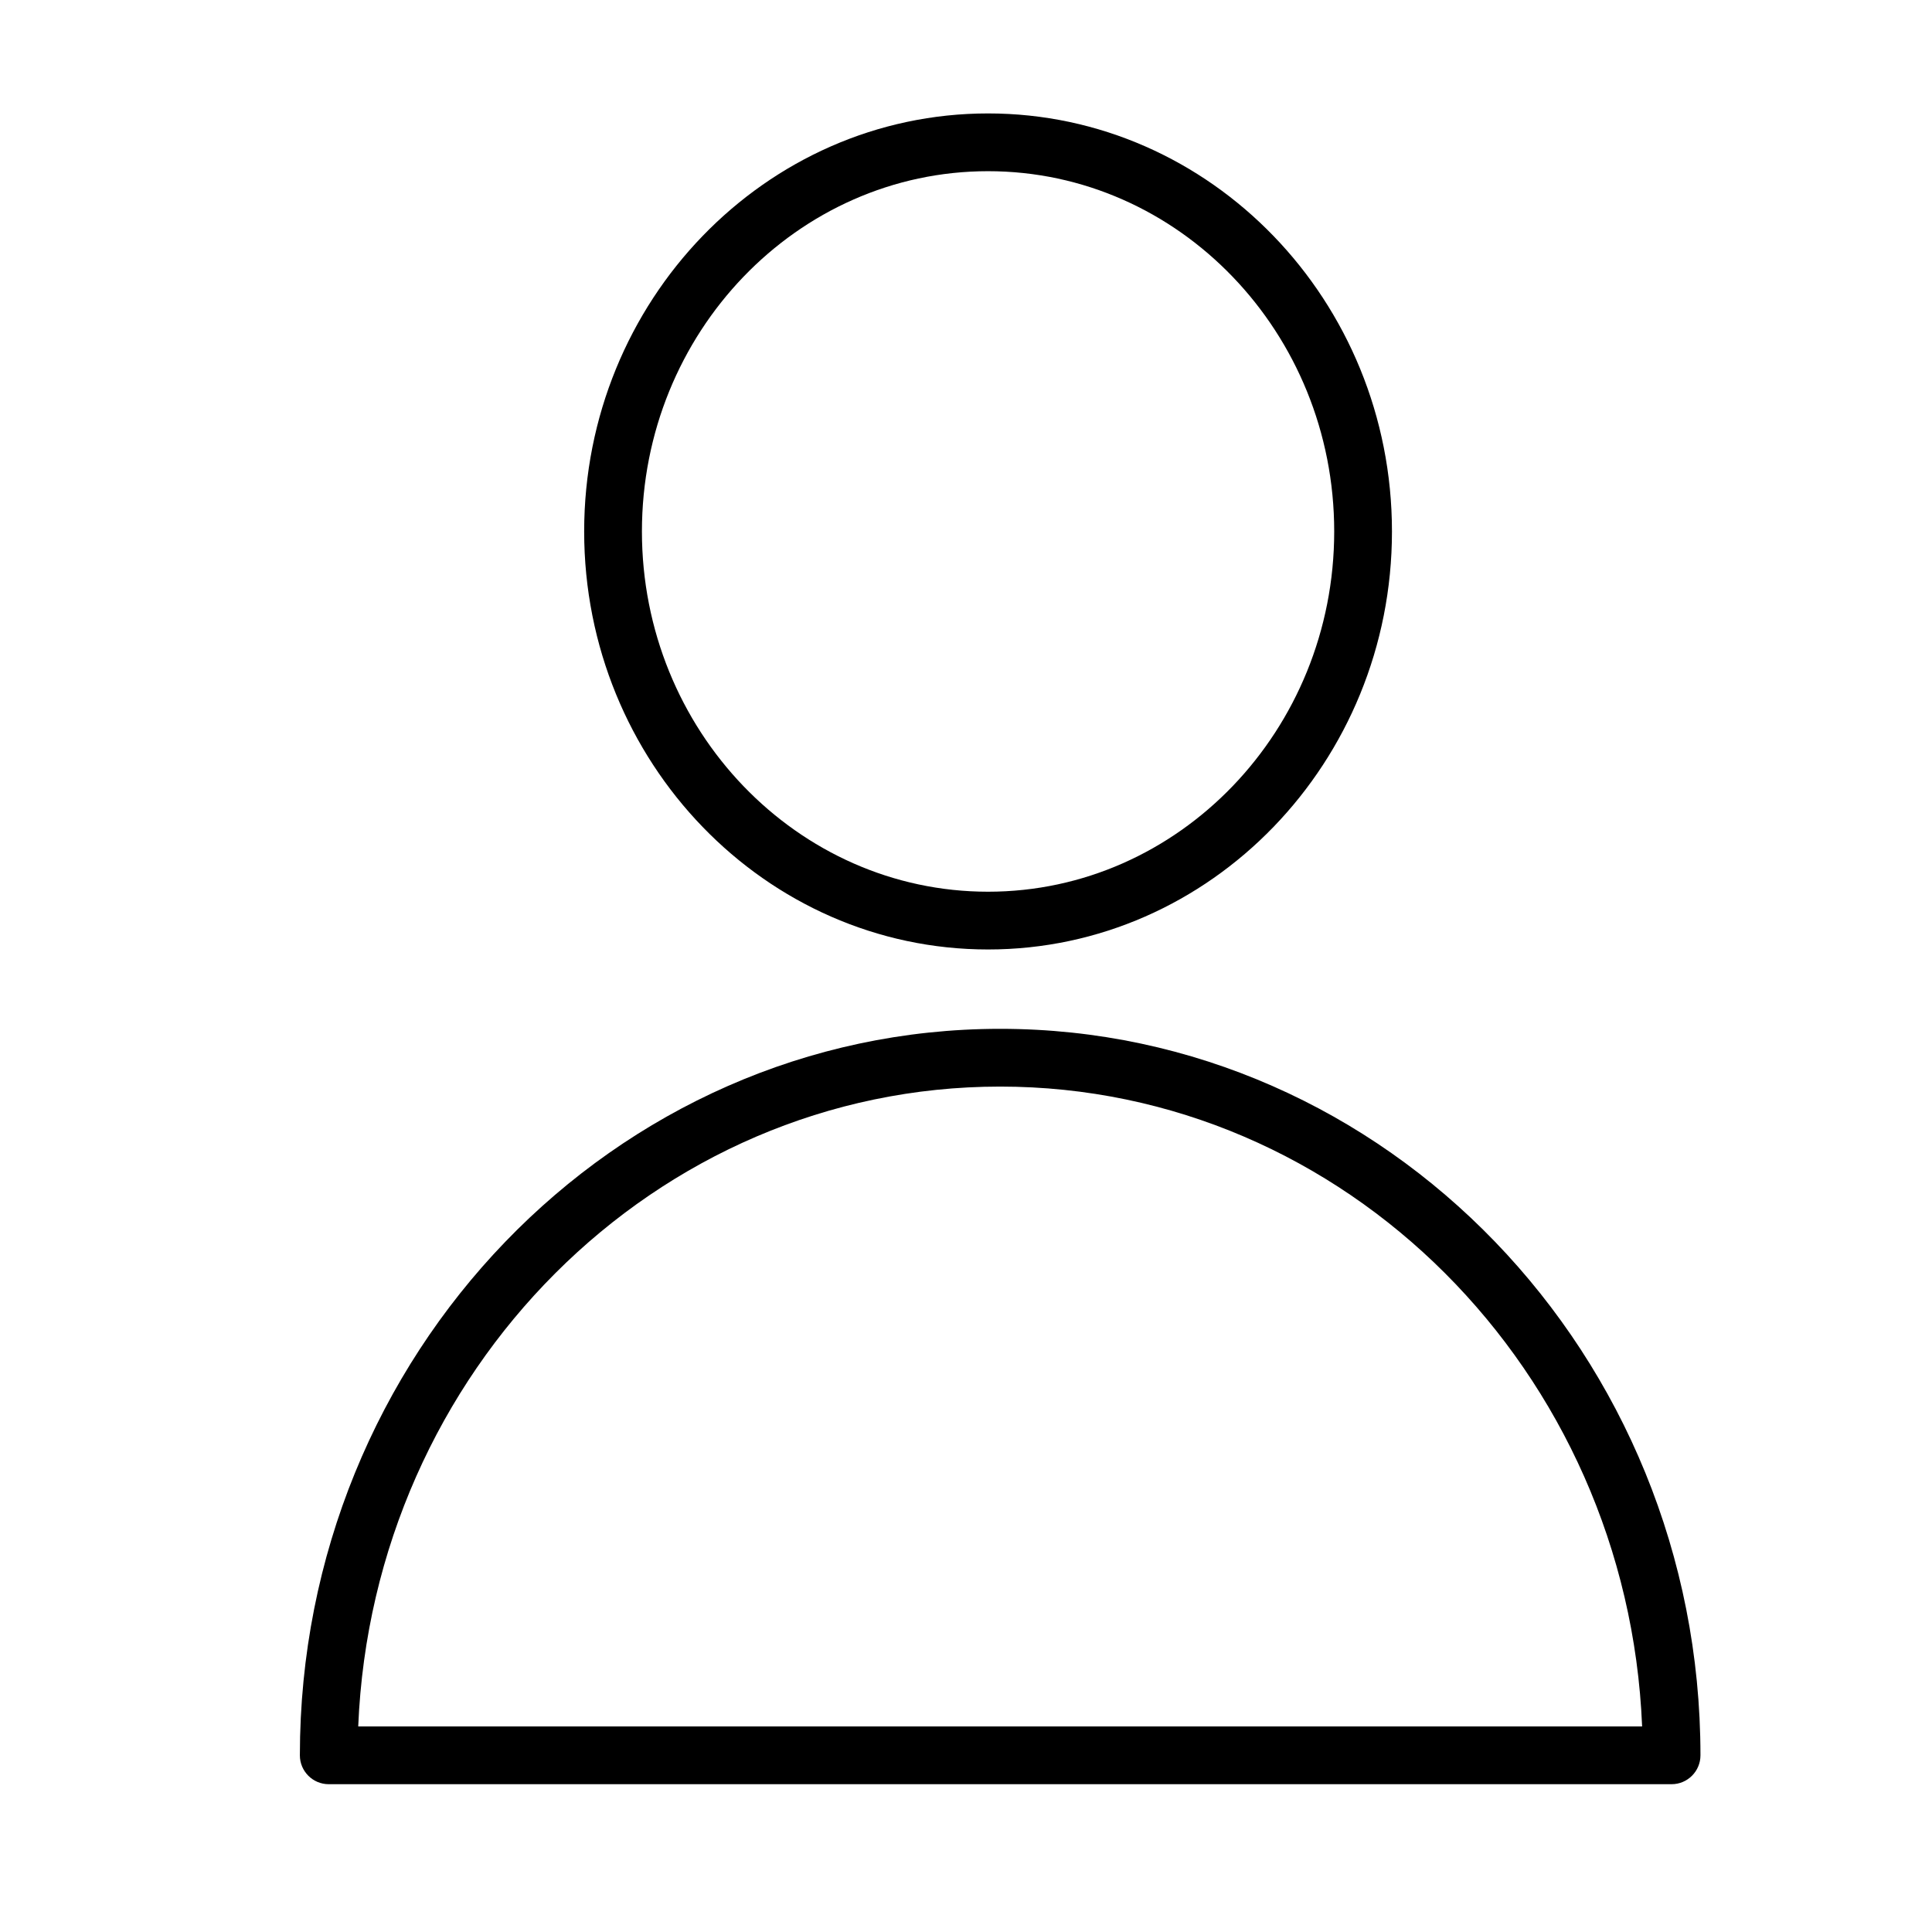
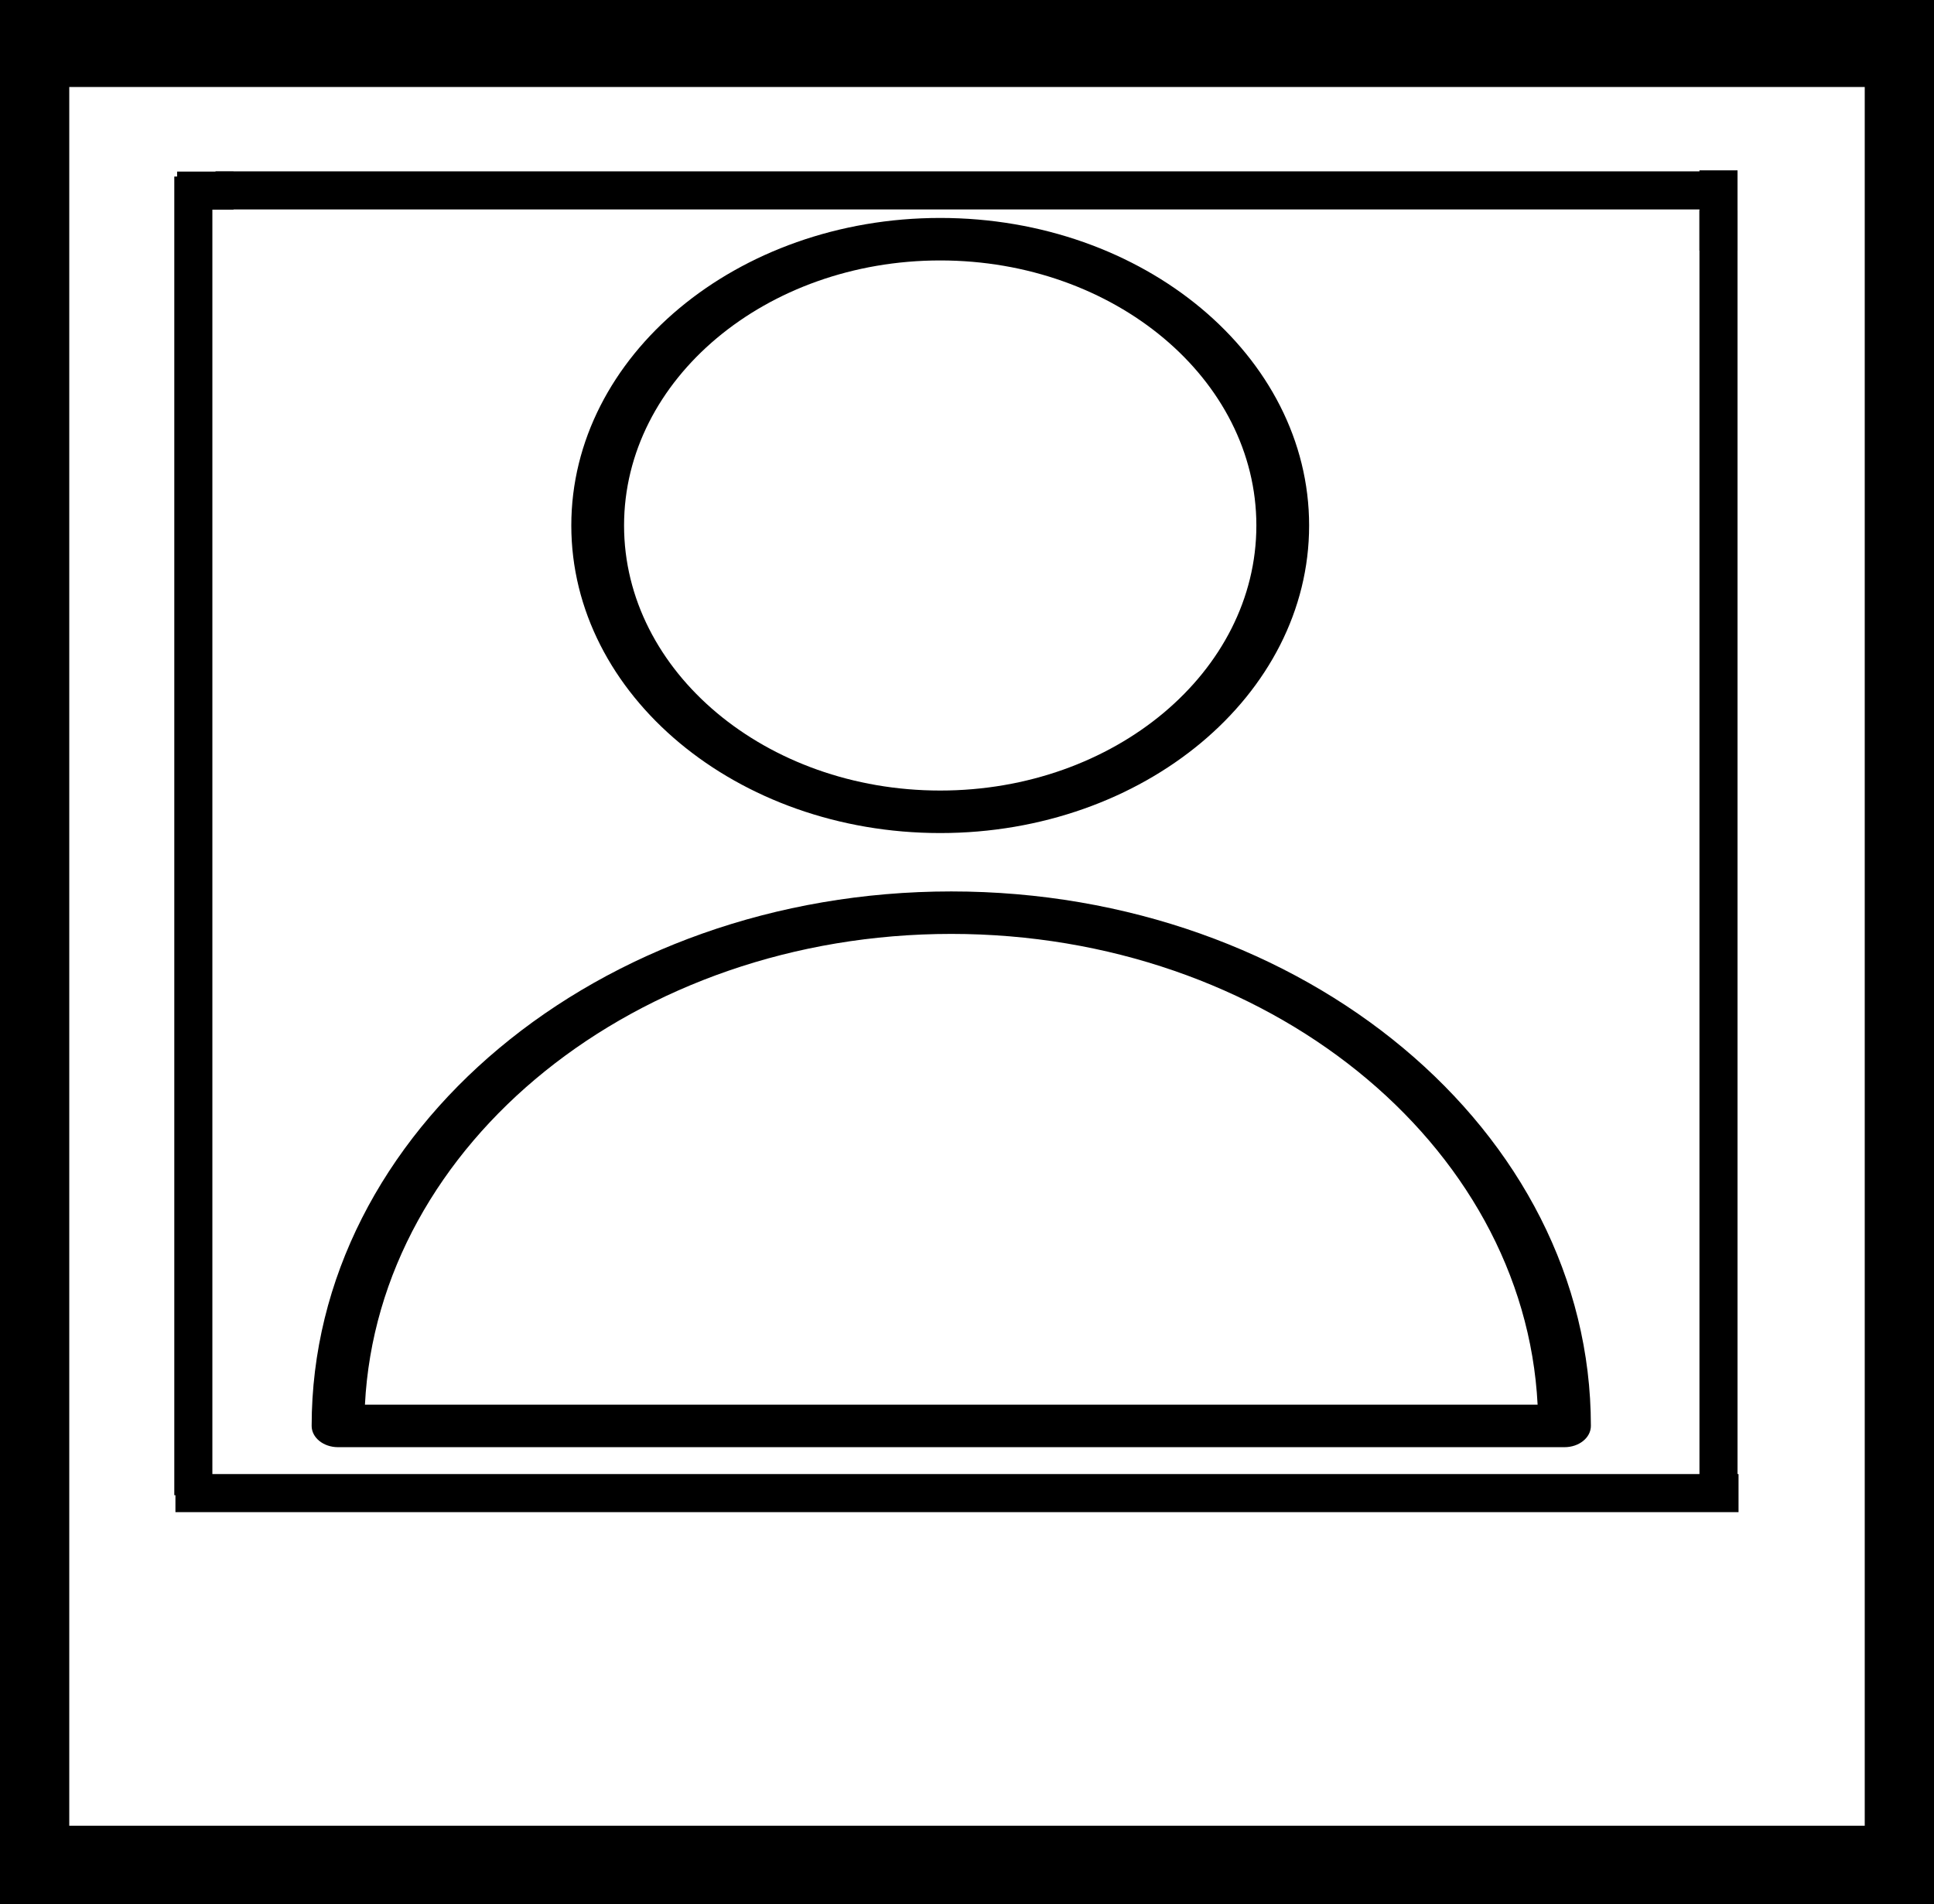
- <svg xmlns="http://www.w3.org/2000/svg" version="1.1" id="Layer_1" x="0px" y="0px" viewBox="0 0 100.353 100.353" style="enable-background:new 0 0 100.353 100.353;" xml:space="preserve">
-   <g>
-     <path d="M51.951,53.44c-20.057,0-36.375,16.929-36.375,37.736c0,0.828,0.671,1.5,1.5,1.5h69.75c0.828,0,1.5-0.672,1.5-1.5   C88.326,70.368,72.009,53.44,51.951,53.44z M18.607,89.676c0.757-18.46,15.424-33.236,33.344-33.236s32.587,14.776,33.345,33.236   H18.607z" />
-     <path d="M51.323,49.318c11.568,0,20.979-9.74,20.979-21.713S62.892,5.892,51.323,5.892c-11.569,0-20.98,9.741-20.98,21.713   S39.754,49.318,51.323,49.318z M51.323,8.892c9.914,0,17.979,8.395,17.979,18.713s-8.065,18.713-17.979,18.713   c-9.915,0-17.98-8.395-17.98-18.713S41.409,8.892,51.323,8.892z" />
+ <svg xmlns="http://www.w3.org/2000/svg" version="1.1" style="" xml:space="preserve" width="101.587" height="100">
+   <rect id="backgroundrect" width="100%" height="100%" x="0" y="0" fill="none" stroke="none" />
+   <g class="currentLayer" style="">
+     <g id="svg_1" class="">
+       <path d="M49.967,46.82 c-18.525,0 -33.597,12.594 -33.597,28.073 c0,0.616 0.62,1.116 1.385,1.116 h64.424 c0.765,0 1.385,-0.5 1.385,-1.116 C83.564,59.413 68.493,46.82 49.967,46.82 zM19.169,73.777 c0.699,-13.733 14.246,-24.726 30.798,-24.726 s30.099,10.992 30.799,24.726 H19.169 z" id="svg_2" />
+       <path d="M49.387,43.754 c10.685,0 19.377,-7.246 19.377,-16.153 S60.072,11.447 49.387,11.447 c-10.686,0 -19.378,7.247 -19.378,16.153 S38.701,43.754 49.387,43.754 zM49.387,13.679 c9.157,0 16.606,6.245 16.606,13.921 s-7.449,13.921 -16.606,13.921 c-9.158,0 -16.607,-6.245 -16.607,-13.921 S40.23,13.679 49.387,13.679 z" id="svg_3" />
+     </g>
+     <line fill="" fill-opacity="1" stroke="#000000" stroke-opacity="1" style="color: rgb(0, 0, 0);" stroke-width="5" stroke-dasharray="none" stroke-linejoin="miter" stroke-linecap="butt" stroke-dashoffset="" fill-rule="nonzero" opacity="1" marker-start="" marker-mid="" marker-end="" id="svg_4" x1="1.598" y1="2.299" x2="1.598" y2="2.299" />
+     <path fill="" fill-opacity="1" stroke="#000000" stroke-opacity="1" stroke-width="5" stroke-dasharray="none" stroke-linejoin="miter" stroke-linecap="butt" stroke-dashoffset="" fill-rule="nonzero" opacity="1" marker-start="" marker-mid="" marker-end="" d="M100.449,100L100.449,-5.057" id="svg_5" />
+     <path fill="" fill-opacity="1" stroke="#000000" stroke-opacity="1" stroke-width="5" stroke-dasharray="none" stroke-linejoin="miter" stroke-linecap="butt" stroke-dashoffset="" fill-rule="nonzero" opacity="1" marker-start="" marker-mid="" marker-end="" d="M100.679,2.069L-14.953,2.069" id="svg_7" />
+     <path fill="" fill-opacity="1" stroke="#000000" stroke-opacity="1" stroke-width="5" stroke-dasharray="none" stroke-linejoin="miter" stroke-linecap="butt" stroke-dashoffset="" fill-rule="nonzero" opacity="1" marker-start="" marker-mid="" marker-end="" d="M1.138,1.609L1.138,110.115" id="svg_9" />
+     <path fill="" fill-opacity="1" stroke="#000000" stroke-opacity="1" stroke-width="5" stroke-dasharray="none" stroke-linejoin="miter" stroke-linecap="butt" stroke-dashoffset="" fill-rule="nonzero" opacity="1" marker-start="" marker-mid="" marker-end="" d="M0.679,98.391L116.311,98.391" id="svg_11" />
+     <path fill="" fill-opacity="1" stroke="#000000" stroke-opacity="1" stroke-width="2" stroke-dasharray="none" stroke-linejoin="miter" stroke-linecap="butt" stroke-dashoffset="" fill-rule="nonzero" opacity="1" marker-start="" marker-mid="" marker-end="" d="M9.215,78.421L91.32,78.421" id="svg_6" />
+     <path fill="" fill-opacity="1" stroke="#000000" stroke-opacity="1" stroke-width="2" stroke-dasharray="none" stroke-linejoin="miter" stroke-linecap="butt" stroke-dashoffset="" fill-rule="nonzero" opacity="1" marker-start="" marker-mid="" marker-end="" d="M90.267,78.421L90.267,11.053" id="svg_8" />
+     <path fill="" fill-opacity="1" stroke="#000000" stroke-opacity="1" stroke-width="2" stroke-dasharray="none" stroke-linejoin="miter" stroke-linecap="butt" stroke-dashoffset="" fill-rule="nonzero" opacity="1" marker-start="" marker-mid="" marker-end="" d="M90.267,8.947L90.267,13.158" id="svg_10" />
+     <path fill="" fill-opacity="1" stroke="#000000" stroke-opacity="1" stroke-width="2" stroke-dasharray="none" stroke-linejoin="miter" stroke-linecap="butt" stroke-dashoffset="" fill-rule="nonzero" opacity="1" marker-start="" marker-mid="" marker-end="" d="M90.267,10L11.32,10" id="svg_12" class="selected" />
+     <path fill="" fill-opacity="1" stroke="#000000" stroke-opacity="1" stroke-width="2" stroke-dasharray="none" stroke-linejoin="miter" stroke-linecap="butt" stroke-dashoffset="" fill-rule="nonzero" opacity="1" marker-start="" marker-mid="" marker-end="" d="M10.155,78.531L10.155,9.272" id="svg_13" />
+     <path fill="" fill-opacity="1" stroke="#000000" stroke-opacity="1" stroke-width="2" stroke-dasharray="none" stroke-linejoin="miter" stroke-linecap="butt" stroke-dashoffset="" fill-rule="nonzero" opacity="1" marker-start="" marker-mid="" marker-end="" d="M12.266,10.012L9.303,10.012" id="svg_14" />
  </g>
</svg>
